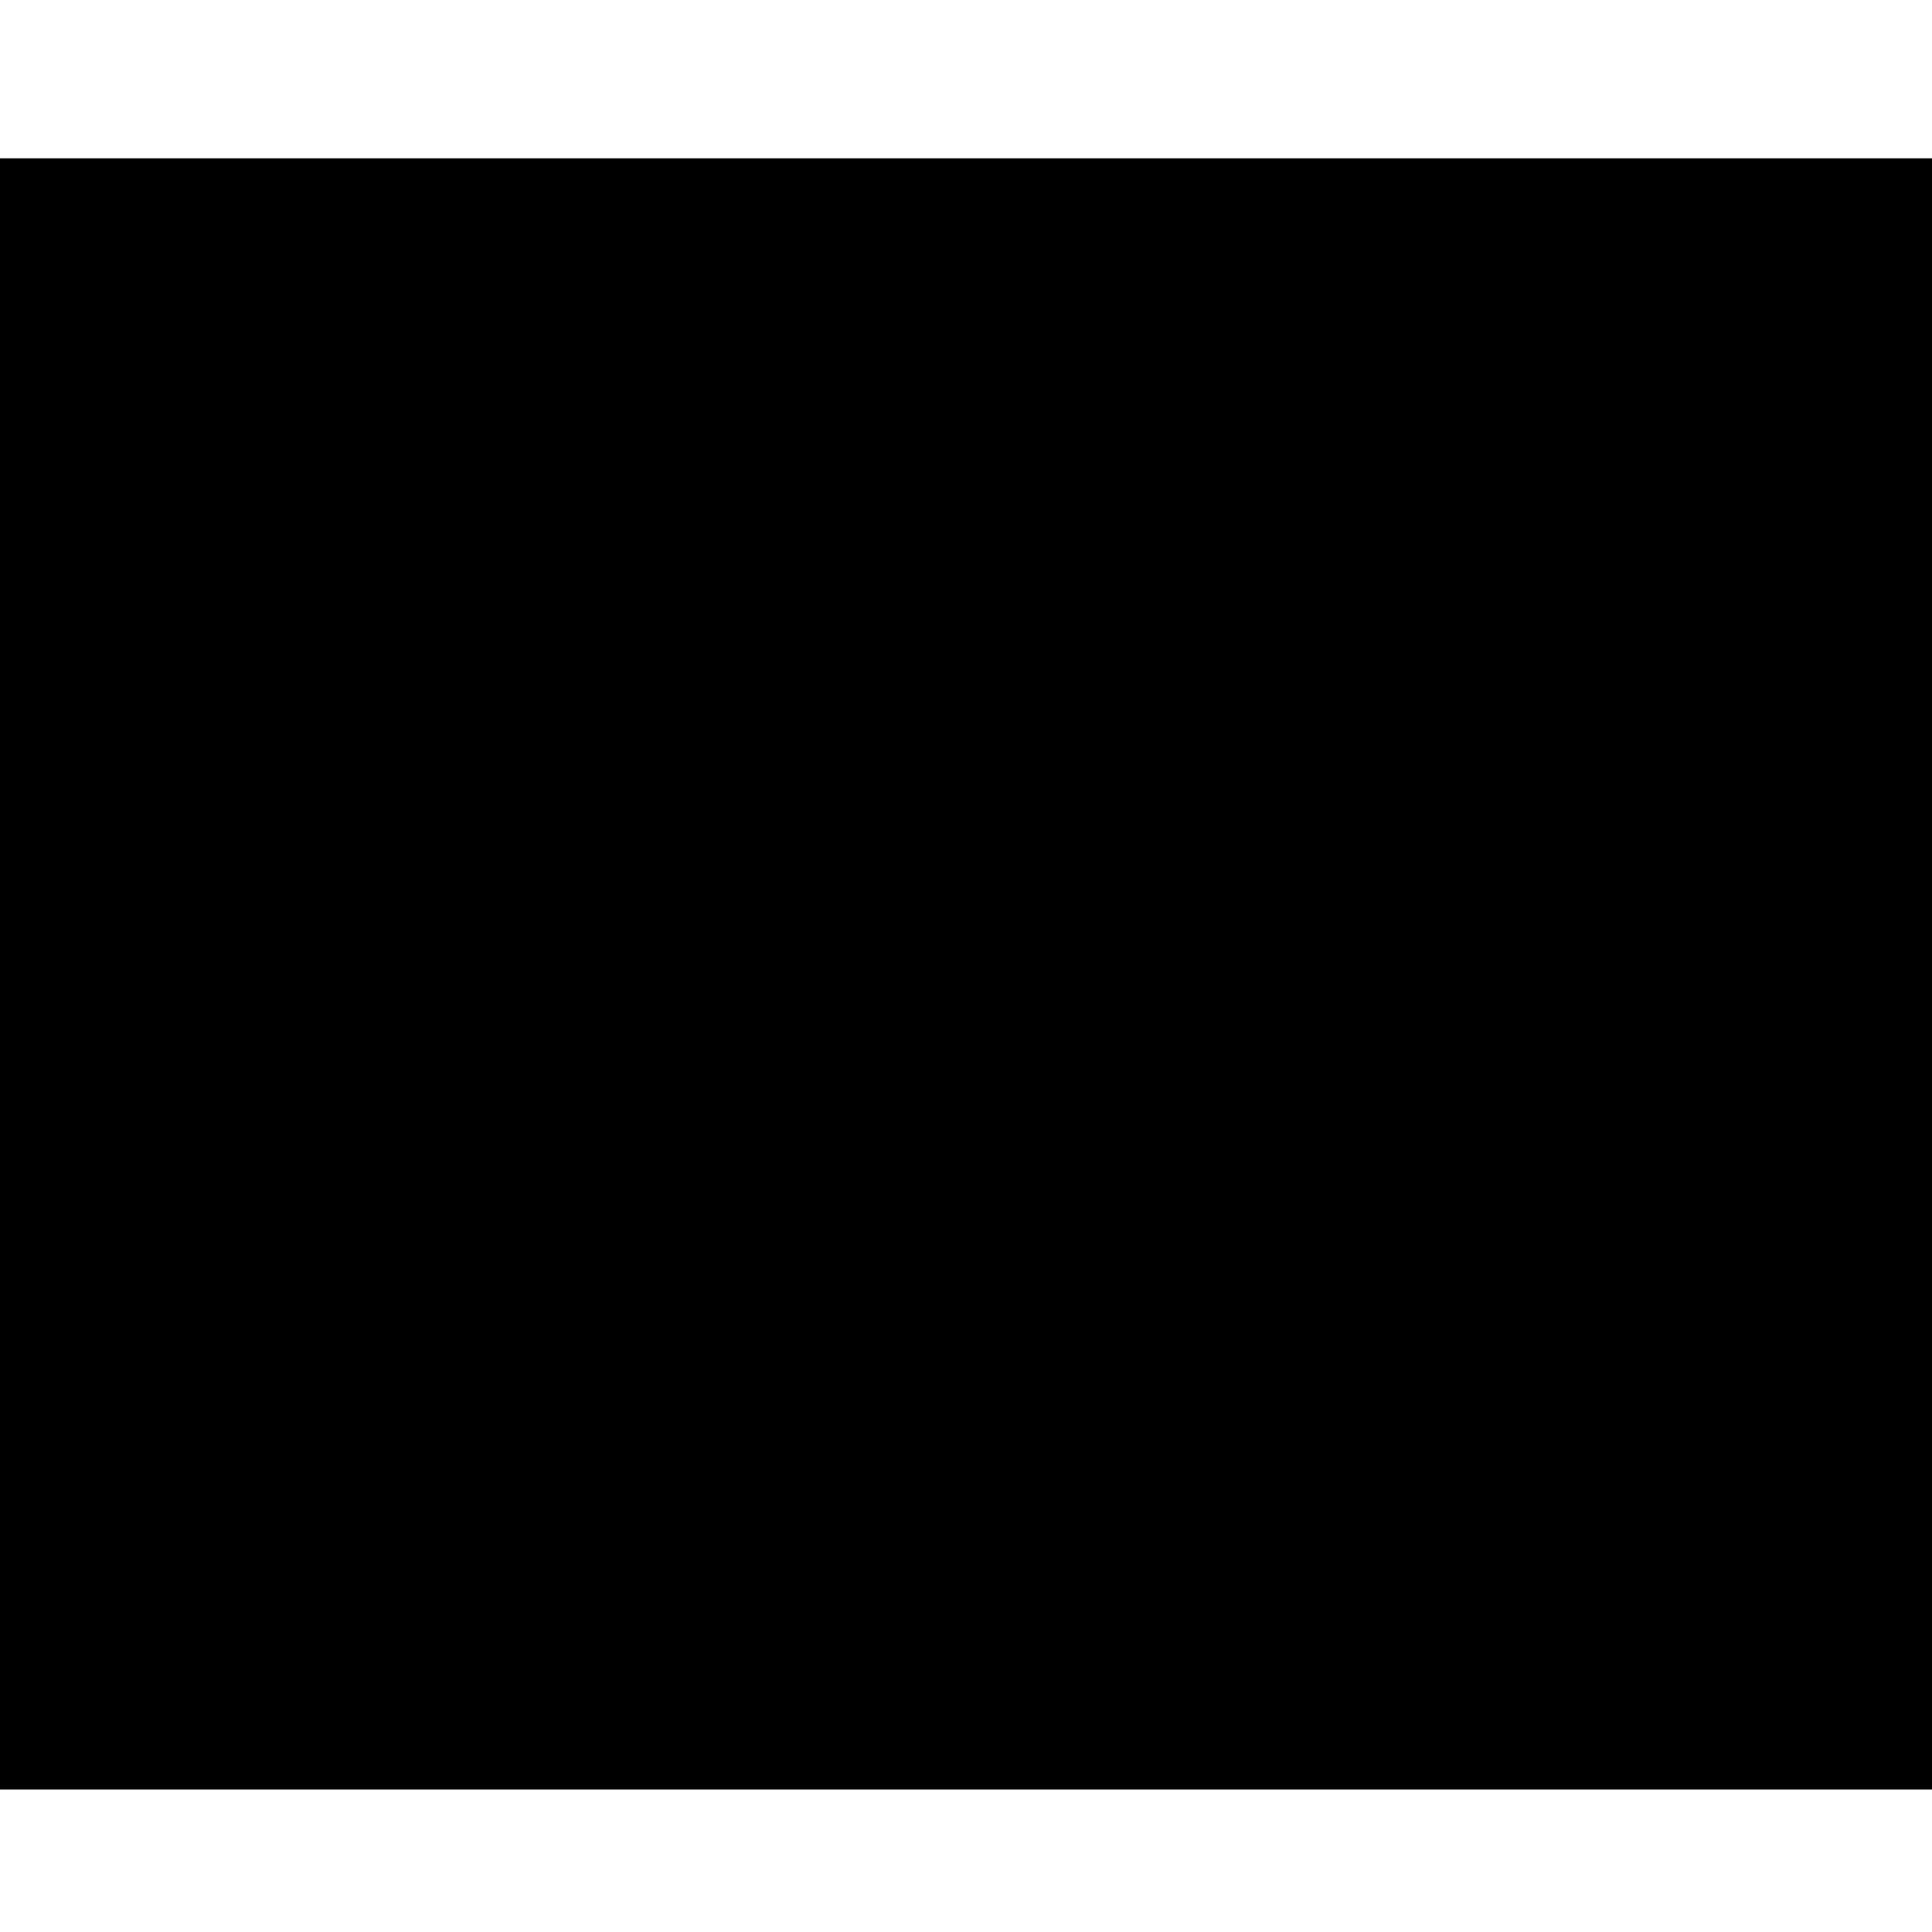
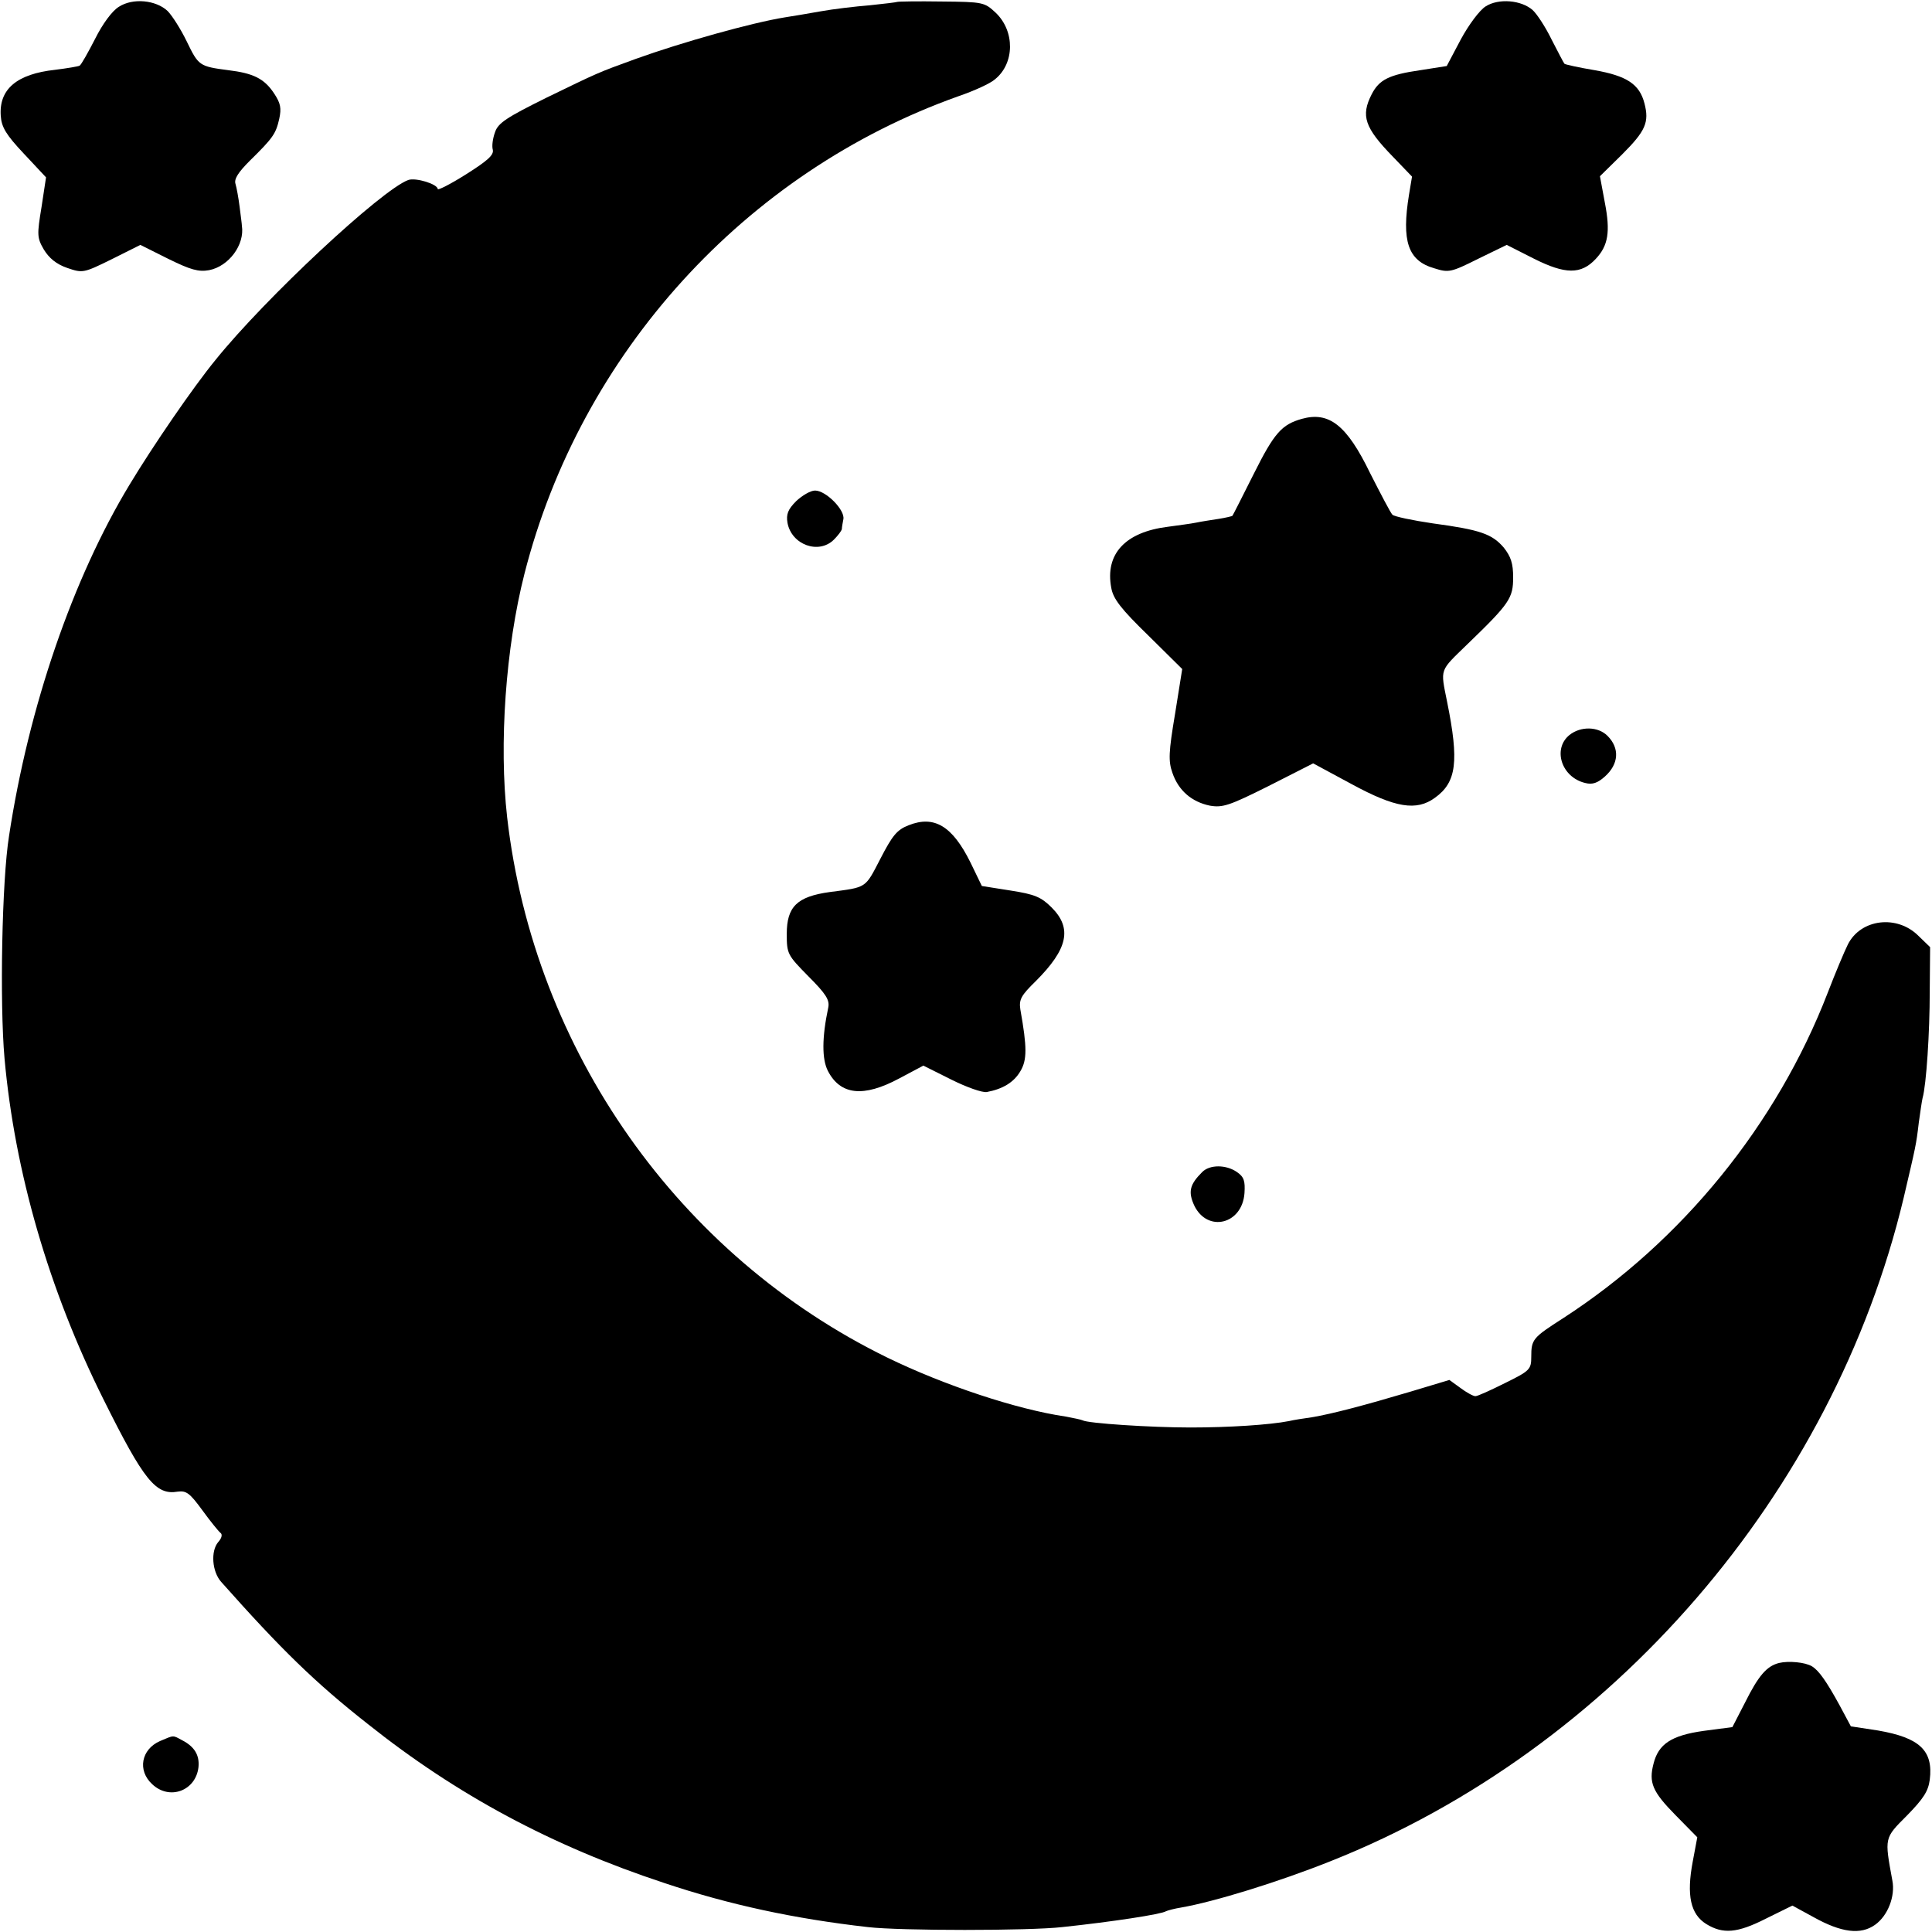
- <svg xmlns="http://www.w3.org/2000/svg" version="1.0" width="122pt" height="122pt" viewBox="0 0 122 122" preserveAspectRatio="xMidYMid meet">
-   <g transform="translate(0,122) scale(0.1,-0.1)" fill="#000000" stroke="none">
-     <path d="M0 605 l0 -515 610 0 610 0 0 515 0 515 -610 0 -610 0 0 -515z" />
+ <svg xmlns="http://www.w3.org/2000/svg" version="1.0" width="512pt" height="512pt" viewBox="0 0 512 512" preserveAspectRatio="xMidYMid meet">
+   <g transform="translate(0,512) scale(0.1,-0.1)" fill="#000000" stroke="none">
+     <path d="M315 5102 c-18 -11 -43 -45 -63 -85 -19 -37 -37 -69 -41 -71 -3 -2 -33 -7 -65 -11 -101 -11 -149 -51 -144 -122 2 -30 14 -50 61 -100 l59 -63 -12 -79 c-12 -73 -12 -81 6 -112 14 -23 33 -39 62 -49 41 -14 43 -14 118 23 l76 38 74 -37 c59 -29 80 -35 108 -30 52 10 95 67 87 118 0 4 -3 26 -6 50 -3 24 -8 51 -11 61 -4 13 8 31 38 61 61 60 69 71 78 111 6 28 4 41 -14 68 -26 39 -55 53 -121 61 -77 10 -79 12 -110 76 -16 33 -39 69 -51 81 -31 29 -92 35 -129 11z" />
+     <path d="M2378 5115 c-2 -1 -34 -5 -73 -9 -38 -3 -97 -10 -130 -16 -33 -6 -76 -13 -95 -16 -87 -14 -273 -66 -395 -110 -102 -37 -99 -36 -237 -103 -105 -52 -128 -67 -136 -91 -6 -16 -9 -37 -6 -47 3 -14 -14 -29 -71 -65 -41 -26 -75 -43 -75 -39 0 13 -58 31 -78 24 -71 -26 -379 -313 -511 -477 -59 -72 -166 -228 -228 -331 -150 -248 -267 -588 -319 -930 -19 -118 -25 -443 -12 -590 27 -300 117 -613 263 -905 106 -213 138 -253 196 -243 23 3 32 -4 65 -49 21 -29 43 -56 48 -60 6 -4 4 -14 -6 -25 -20 -24 -16 -78 8 -105 159 -179 249 -267 389 -377 236 -188 488 -323 785 -421 173 -58 346 -95 540 -117 86 -10 427 -10 515 0 132 14 263 34 275 42 4 2 22 7 41 10 86 15 256 67 396 123 745 296 1331 974 1518 1758 32 137 33 139 40 199 4 28 8 57 10 65 10 35 19 174 19 282 l1 118 -30 29 c-57 58 -154 46 -188 -22 -9 -18 -33 -75 -53 -127 -135 -350 -386 -659 -701 -863 -81 -52 -85 -56 -85 -103 0 -33 -4 -37 -69 -69 -38 -19 -73 -35 -79 -35 -6 0 -24 10 -40 22 l-29 21 -103 -31 c-121 -36 -208 -59 -262 -68 -21 -3 -48 -7 -60 -10 -51 -10 -159 -17 -261 -17 -105 0 -273 11 -286 19 -4 2 -24 6 -45 10 -130 19 -322 83 -472 156 -553 270 -937 814 -1008 1432 -22 194 -4 450 46 646 149 584 585 1064 1150 1265 41 14 85 34 97 45 52 42 53 127 2 176 -30 28 -33 29 -144 30 -63 1 -115 0 -117 -1z" />
+     <path d="M3937 5103 c-16 -10 -45 -49 -66 -88 l-37 -70 -70 -11 c-83 -12 -109 -25 -129 -64 -29 -57 -19 -88 57 -166 l50 -52 -8 -48 c-20 -123 -3 -175 67 -195 38 -12 44 -11 116 25 l76 37 73 -37 c82 -41 124 -42 163 0 33 35 39 72 24 149 l-13 70 59 58 c62 62 72 85 59 135 -13 51 -47 73 -132 88 -42 7 -78 15 -80 17 -2 2 -17 31 -34 64 -16 33 -39 68 -50 78 -30 27 -91 32 -125 10z" />
+     <path d="M3450 4010 c-53 -15 -73 -37 -127 -145 -30 -60 -56 -111 -57 -112 -1 -1 -17 -5 -36 -8 -19 -3 -46 -7 -60 -10 -14 -3 -47 -7 -75 -11 -113 -14 -167 -72 -150 -162 5 -29 26 -56 98 -126 l90 -89 -19 -119 c-17 -101 -18 -125 -7 -156 16 -47 51 -77 99 -87 34 -6 52 0 156 52 l118 60 102 -55 c116 -63 172 -72 221 -36 57 41 64 96 32 254 -18 90 -21 80 54 153 112 108 121 122 121 177 0 37 -6 55 -25 79 -31 36 -62 47 -188 64 -54 8 -102 18 -107 23 -5 5 -31 55 -59 110 -62 128 -109 164 -181 144z" />
+     <path d="M2110 3792 c-22 -22 -27 -35 -23 -58 11 -58 83 -84 123 -44 11 11 20 23 21 28 0 4 2 16 4 26 5 24 -46 76 -75 76 -12 0 -34 -13 -50 -28z" />
+     <path d="M4159 3172 c-45 -37 -21 -112 42 -127 19 -5 33 0 52 17 37 33 40 75 7 108 -25 25 -71 26 -101 2z" />
+     <path d="M2408 2933 c-31 -12 -43 -27 -75 -89 -41 -79 -35 -75 -134 -88 -87 -12 -114 -39 -114 -111 0 -53 2 -56 57 -112 47 -47 57 -63 53 -83 -17 -80 -17 -137 -1 -168 33 -64 94 -71 189 -20 l64 34 74 -37 c40 -20 82 -35 94 -33 43 8 72 26 89 55 18 30 18 63 0 164 -4 26 2 37 41 75 85 85 97 140 42 195 -28 28 -45 35 -109 45 l-76 12 -30 62 c-48 97 -96 126 -164 99z" />
+     <path d="M3186 2014 c-33 -33 -38 -52 -21 -89 35 -72 127 -50 133 33 2 32 -1 43 -20 56 -29 20 -72 20 -92 0z" />
+     <path d="M4715 713 c-33 -8 -55 -34 -90 -104 l-34 -66 -76 -10 c-86 -12 -120 -35 -133 -87 -13 -50 -3 -74 58 -136 l58 -59 -12 -64 c-17 -90 -6 -140 36 -166 44 -27 82 -24 157 14 l71 35 55 -30 c75 -42 126 -48 164 -21 34 24 54 76 46 117 -21 115 -22 112 39 173 43 44 56 64 60 94 10 78 -27 112 -137 131 l-72 11 -30 56 c-35 64 -55 92 -73 103 -18 11 -62 15 -87 9z" />
+     <path d="M424 506 c-50 -22 -60 -78 -21 -114 46 -44 116 -18 123 45 3 31 -10 54 -43 71 -26 14 -21 14 -59 -2z" />
  </g>
</svg>
